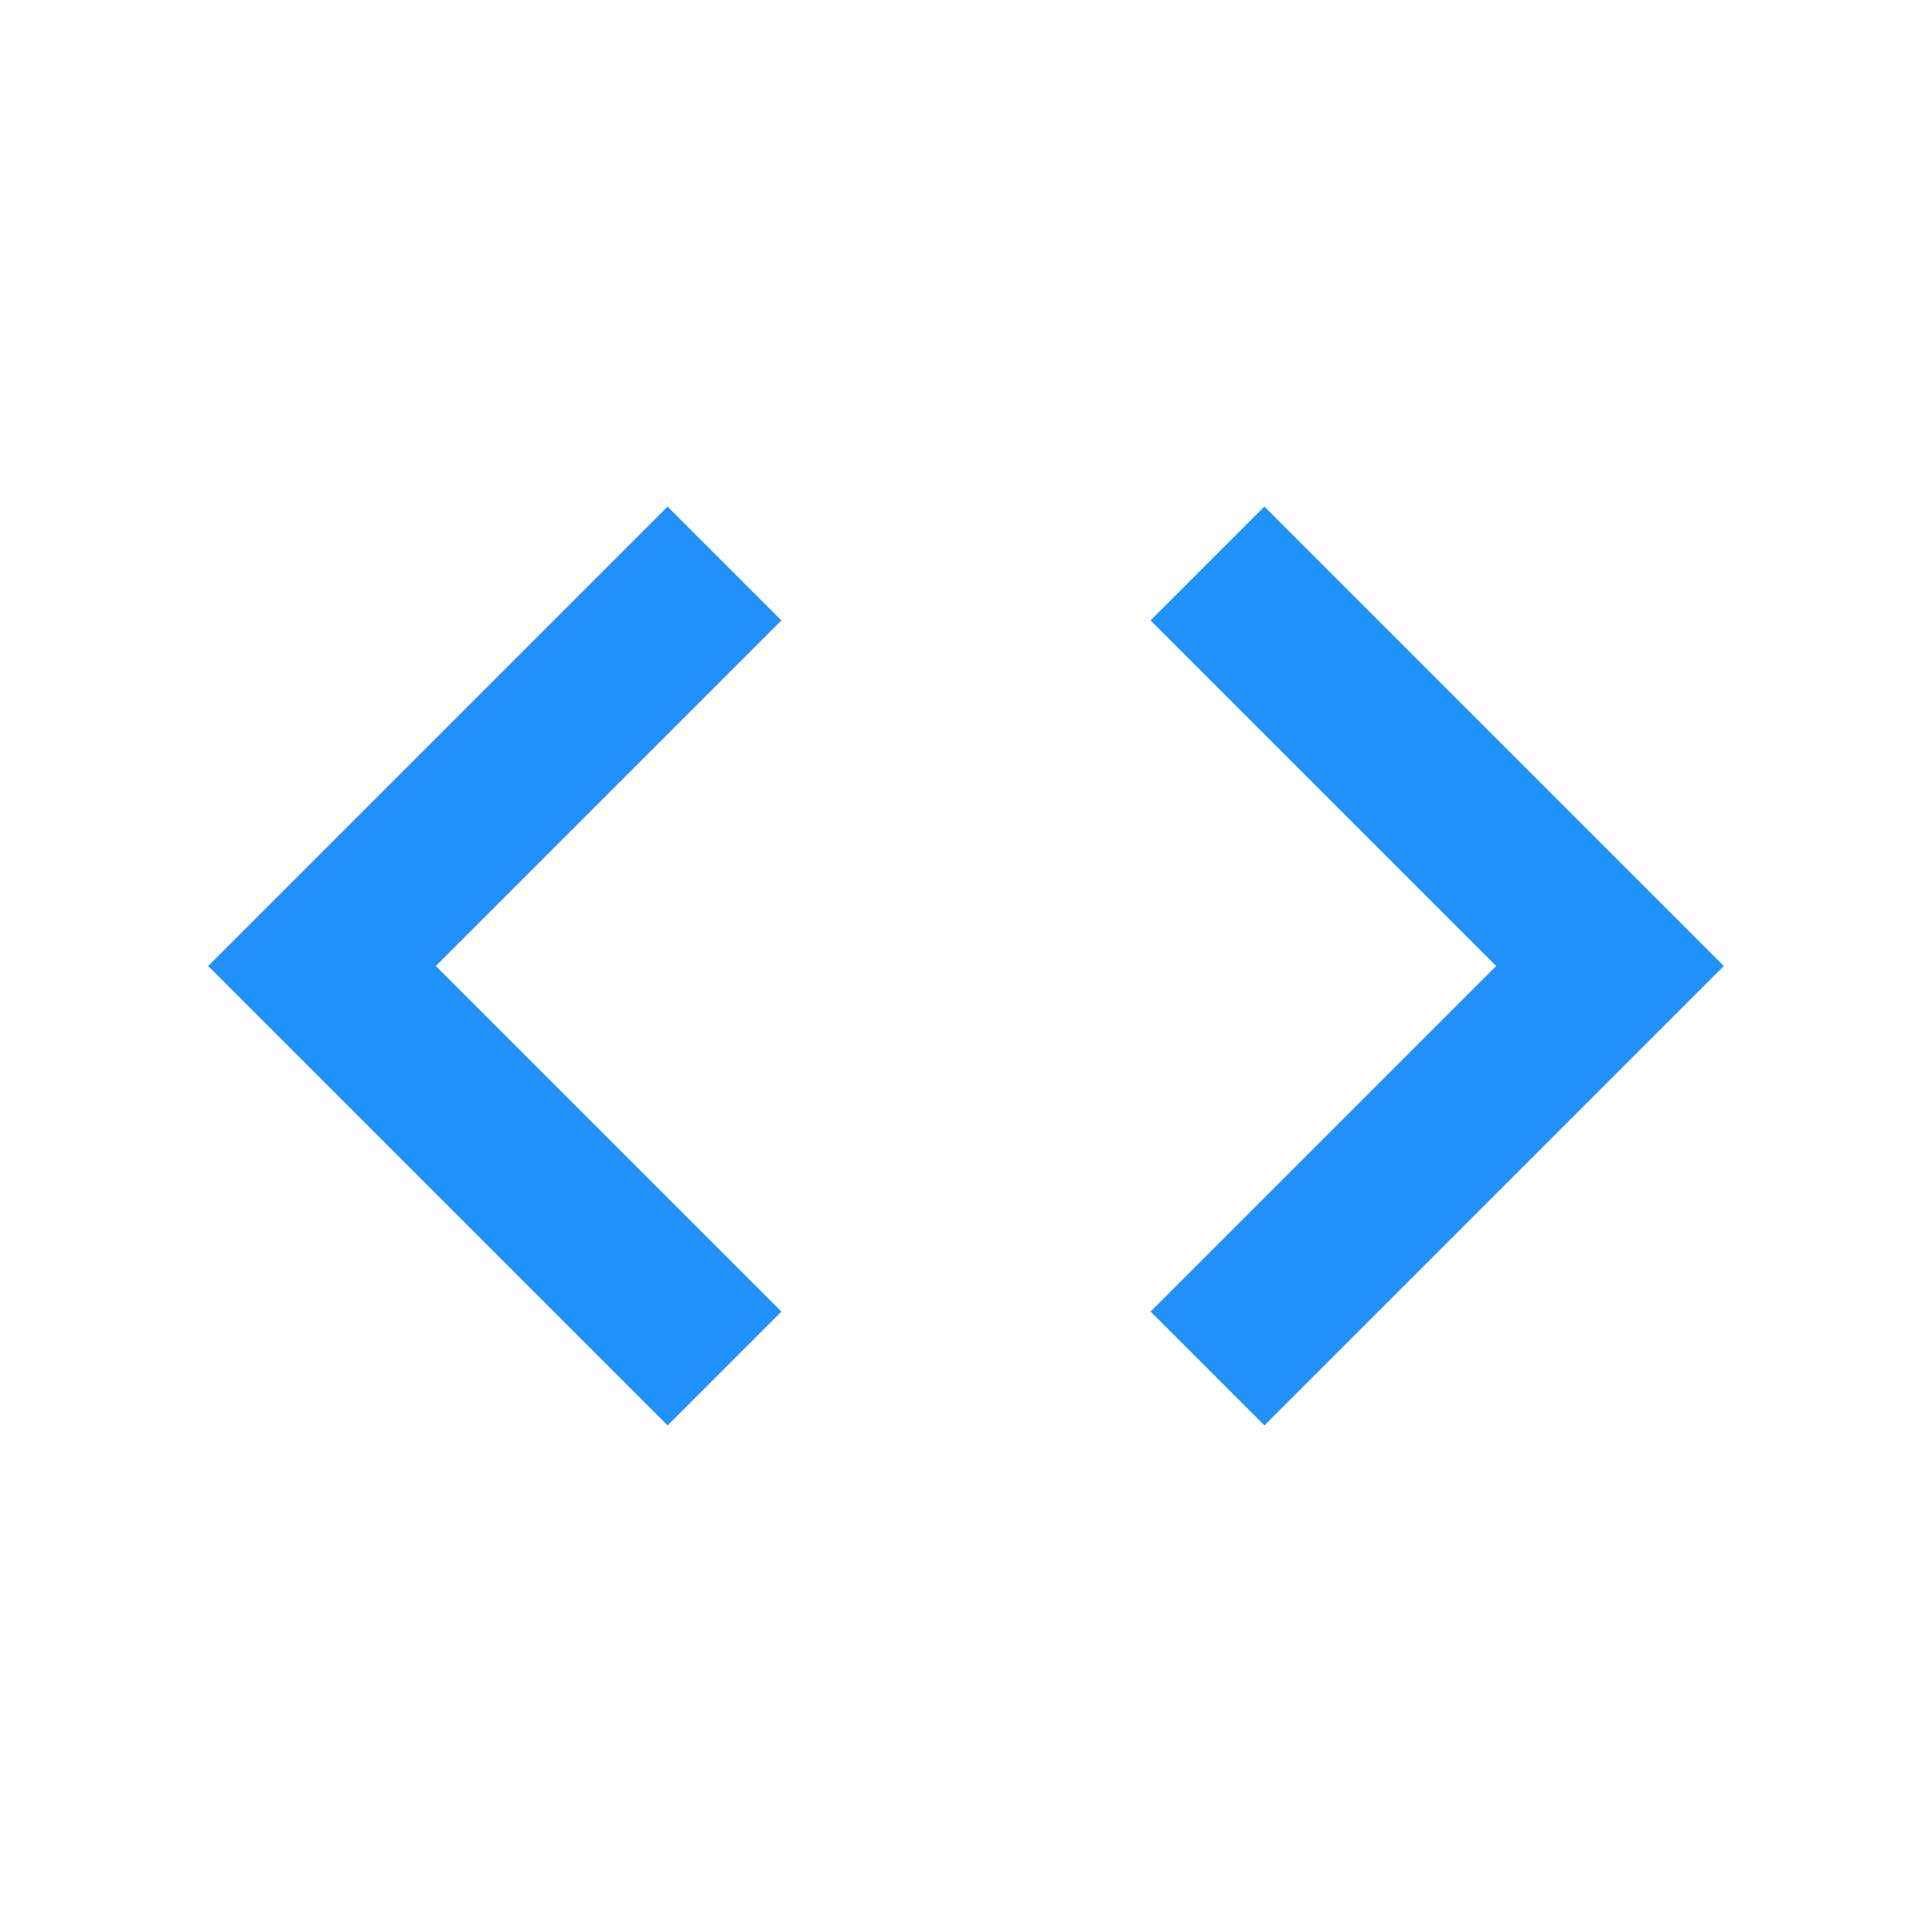
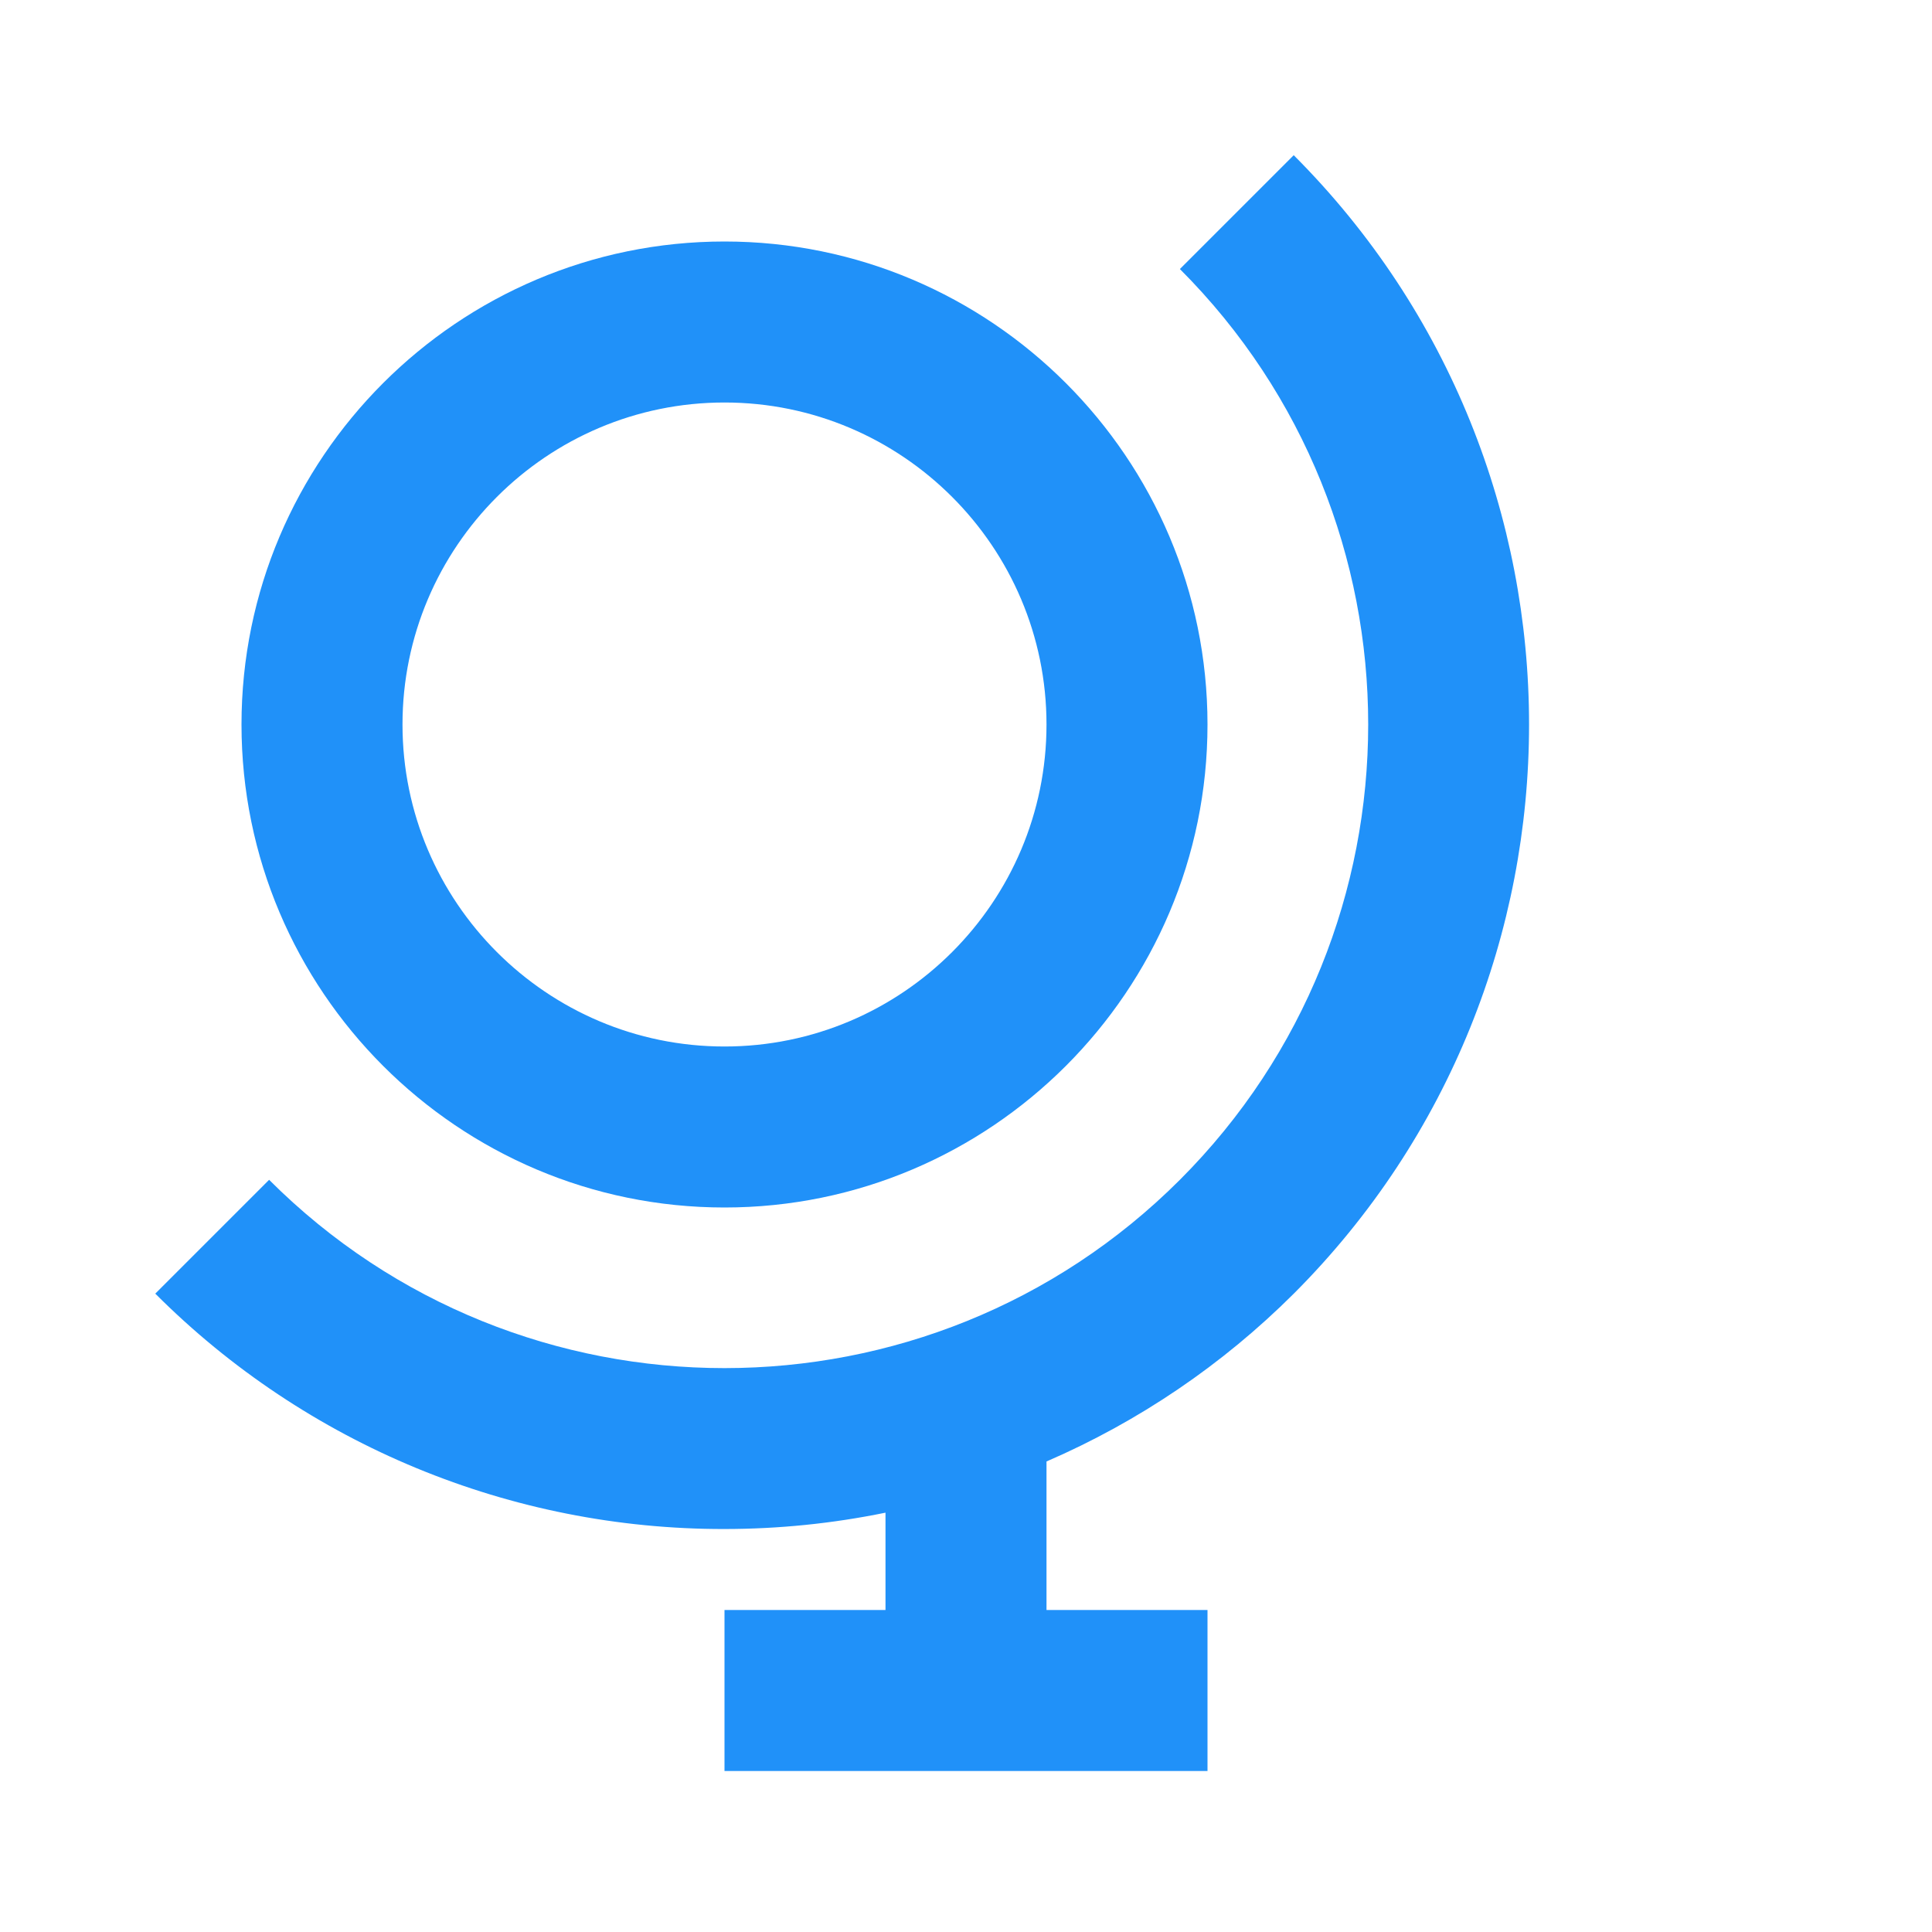
- <svg xmlns="http://www.w3.org/2000/svg" width="24" height="24" viewBox="0 0 24 24" style="fill:#2091F9;transform: ;msFilter:;">
-   <path d="M8.293 6.293 2.586 12l5.707 5.707 1.414-1.414L5.414 12l4.293-4.293zm7.414 11.414L21.414 12l-5.707-5.707-1.414 1.414L18.586 12l-4.293 4.293z" />
+ <svg xmlns="http://www.w3.org/2000/svg" width="24" height="24" style="fill: #2091F9;transform: ;msFilter:;">
+   <path d="M11 18.791V20H9v2h6v-2h-2v-1.845a9.934 9.934 0 0 0 3.071-2.084c3.898-3.898 3.898-10.243 0-14.143l-1.414 1.414c3.119 3.12 3.119 8.195 0 11.314-3.119 3.118-8.195 3.12-11.314 0L1.929 16.07A9.971 9.971 0 0 0 9 18.994a9.98 9.98 0 0 0 2-.203z" />
+   <path d="M3 9c0 3.309 2.691 6 6 6s6-2.691 6-6-2.691-6-6-6-6 2.691-6 6zm10 0c0 2.206-1.794 4-4 4s-4-1.794-4-4 1.794-4 4-4 4 1.794 4 4z" />
</svg>
